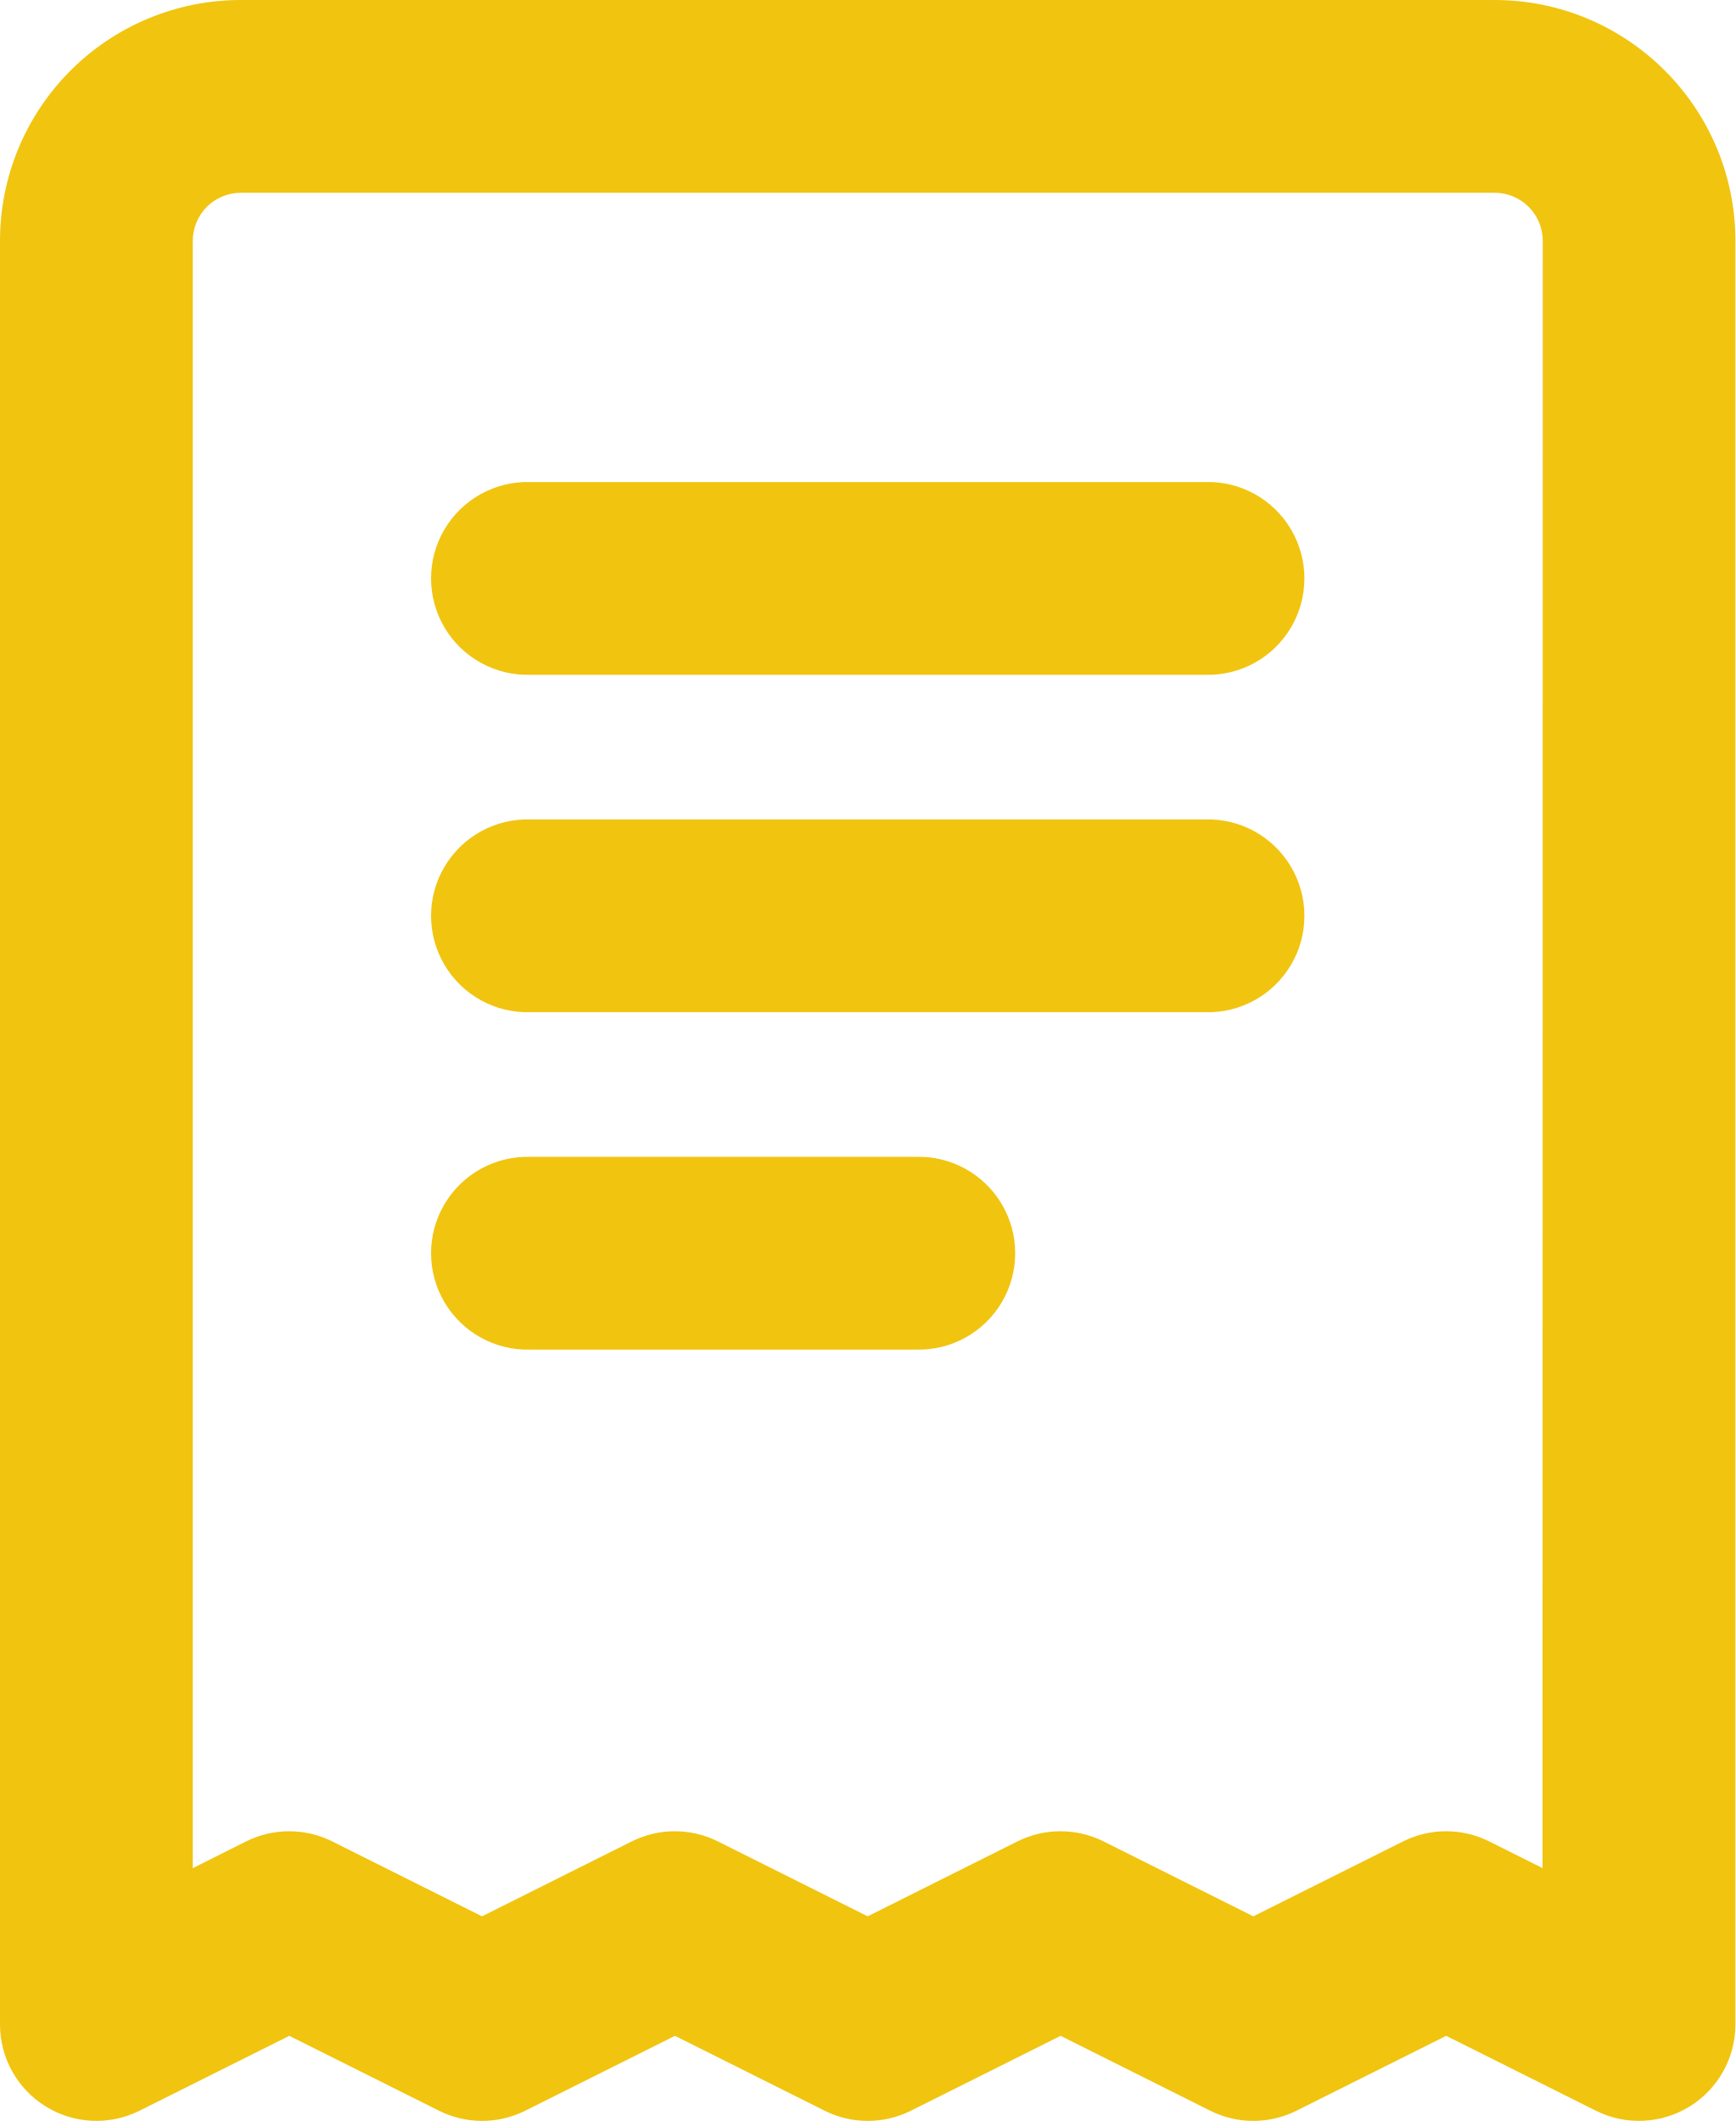
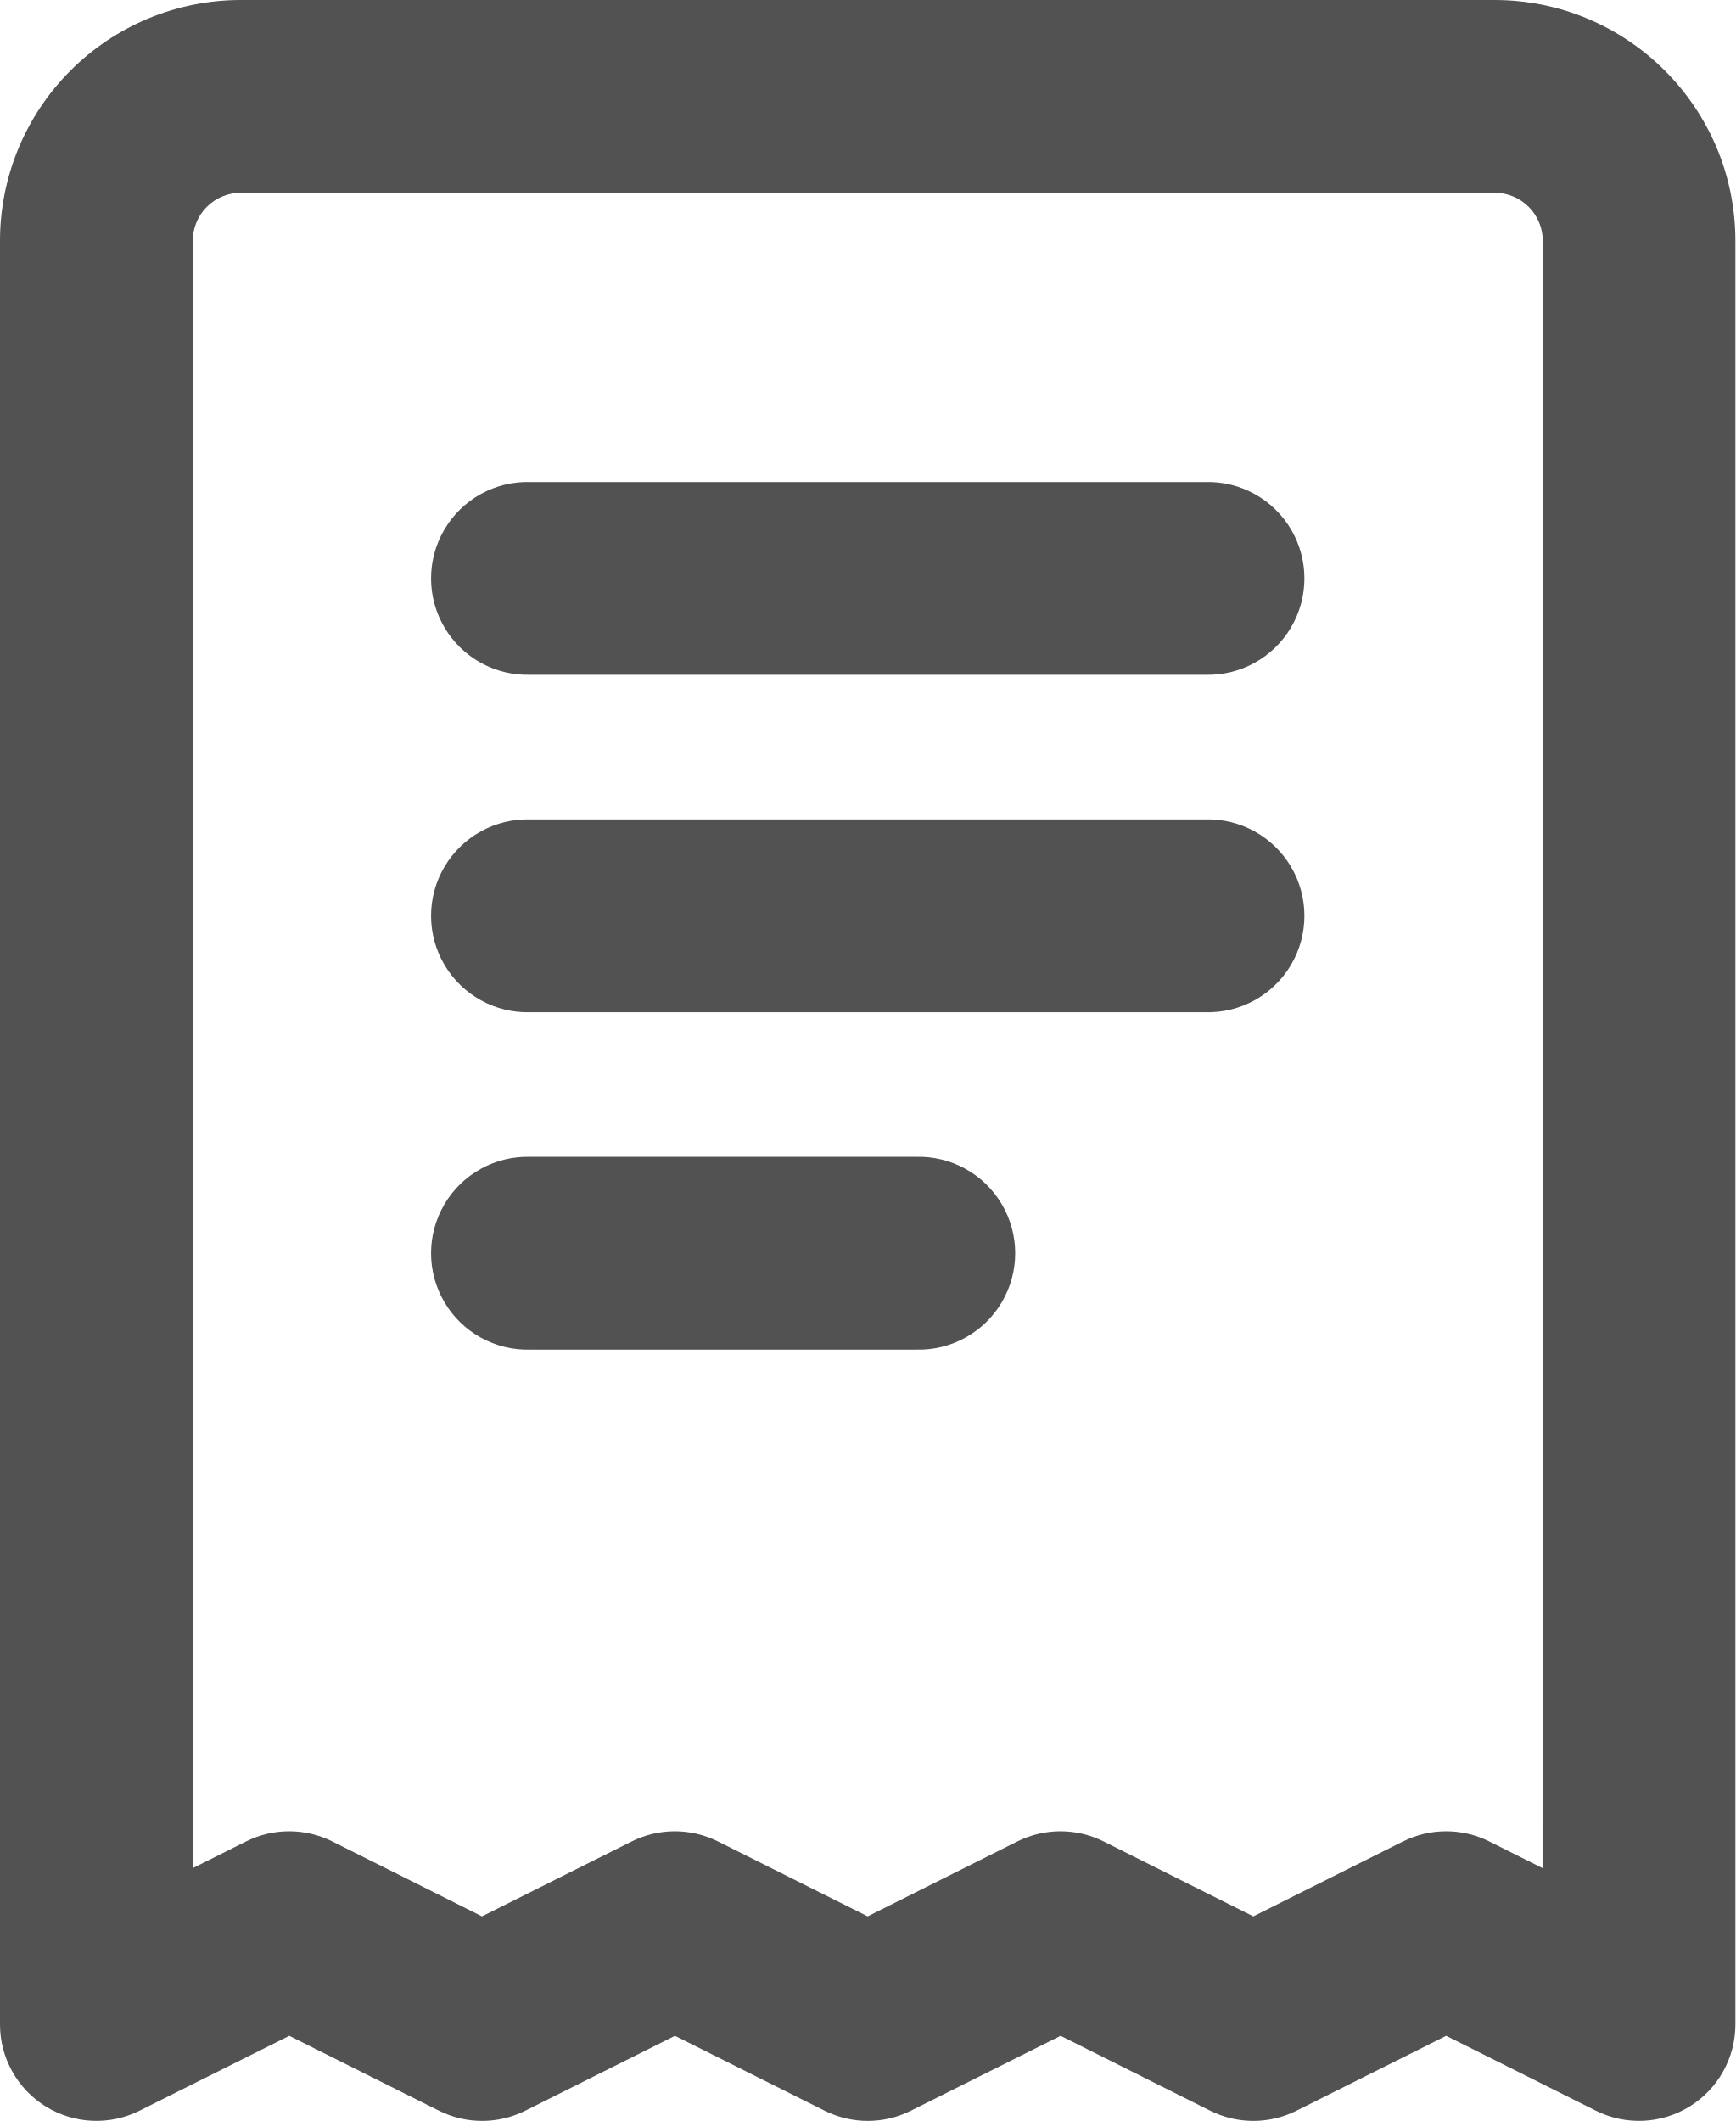
<svg xmlns="http://www.w3.org/2000/svg" viewBox="2893 623 21.271 26">
  <defs>
-     <style>.a{fill:#f1c40f;}</style>
+     <style>.a{fill:#525252;}</style>
  </defs>
  <g transform="translate(2887 621)">
    <g transform="translate(6 2)">
      <path class="a" d="M7.71,27.874A1.182,1.182,0,0,1,6,26.817V4.958A2.952,2.952,0,0,1,8.952,2H24.319a2.954,2.954,0,0,1,2.952,2.958V26.817a1.182,1.182,0,0,1-1.71,1.057l-1.835-.918-1.835.918a1.182,1.182,0,0,1-1.057,0L19,26.956l-1.835.918a1.182,1.182,0,0,1-1.057,0l-1.835-.918-1.835.918a1.182,1.182,0,0,1-1.057,0l-1.835-.918Zm17.2-22.916a.59.59,0,0,0-.589-.595H8.952a.589.589,0,0,0-.589.595V24.9l.653-.327a1.182,1.182,0,0,1,1.057,0l1.835.918,1.835-.918a1.182,1.182,0,0,1,1.057,0l1.835.918,1.835-.918a1.182,1.182,0,0,1,1.057,0l1.835.918,1.835-.918a1.182,1.182,0,0,1,1.057,0l.653.327ZM12.5,10.272a1.182,1.182,0,1,1,0-2.363h8.272a1.182,1.182,0,1,1,0,2.363Zm0,4.136a1.182,1.182,0,1,1,0-2.363h8.272a1.182,1.182,0,1,1,0,2.363Zm0,4.136a1.182,1.182,0,1,1,0-2.363h4.727a1.182,1.182,0,1,1,0,2.363Z" transform="translate(-6 -2)" />
    </g>
  </g>
</svg>
